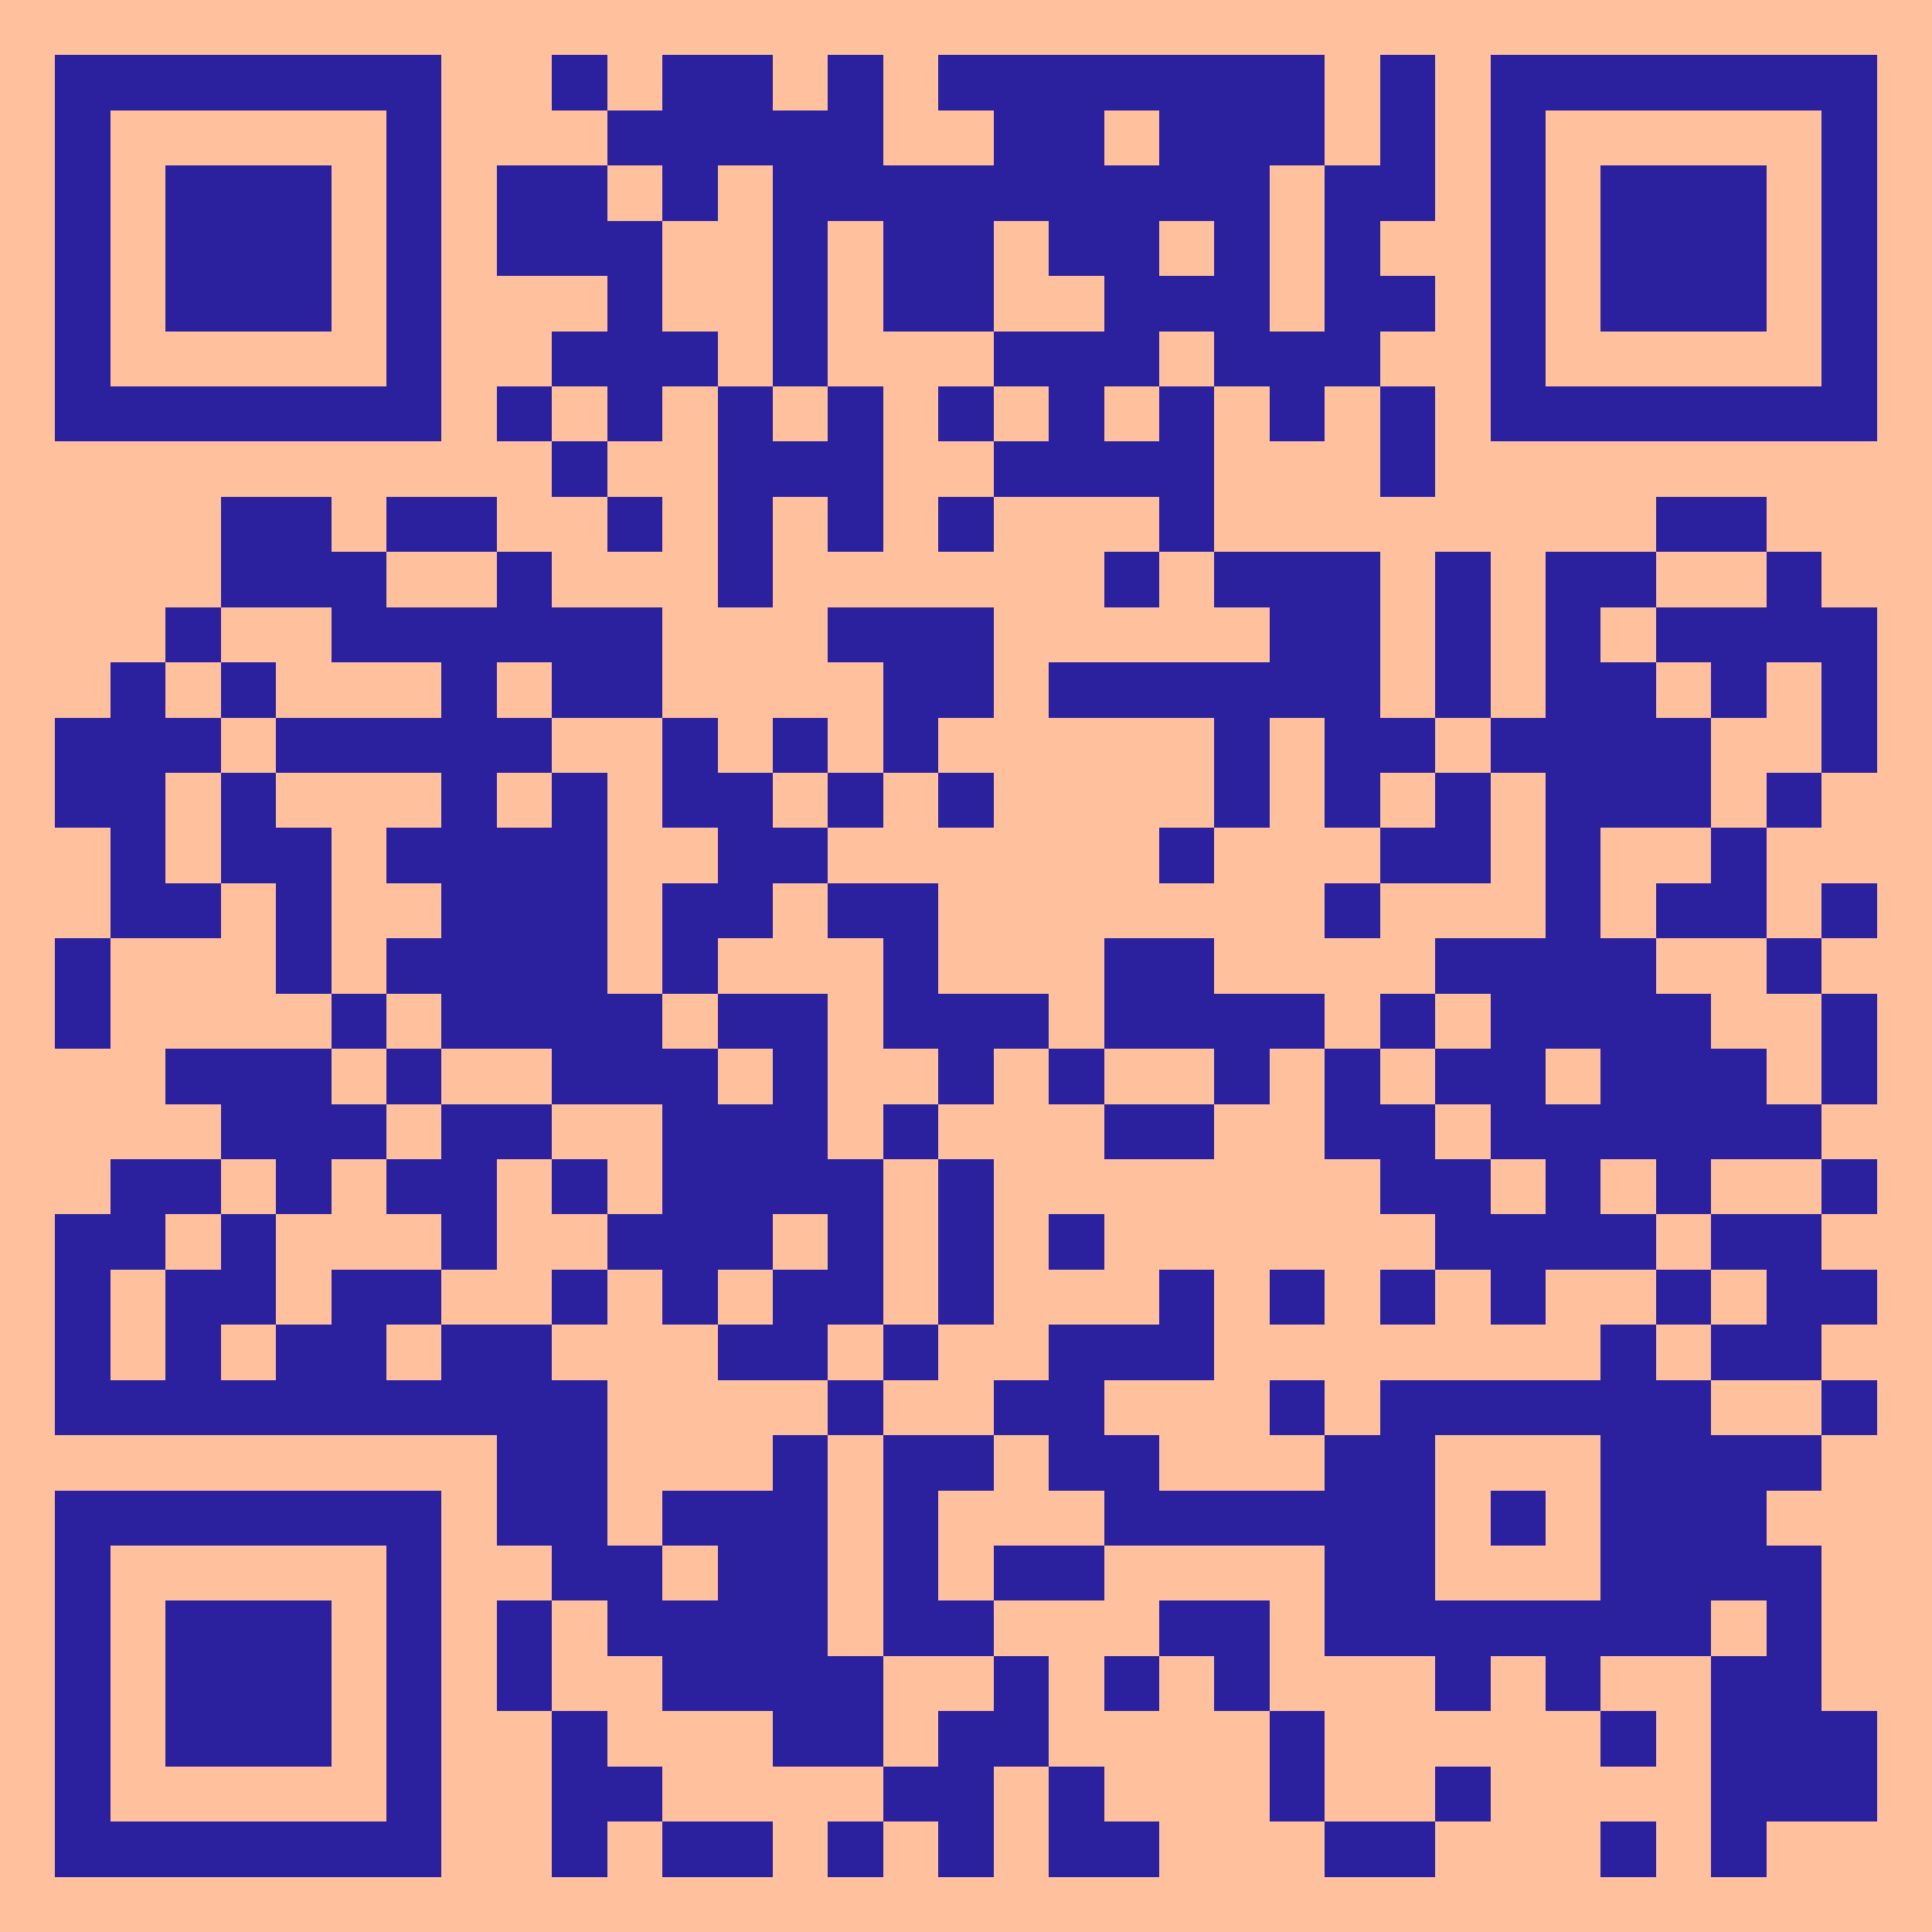
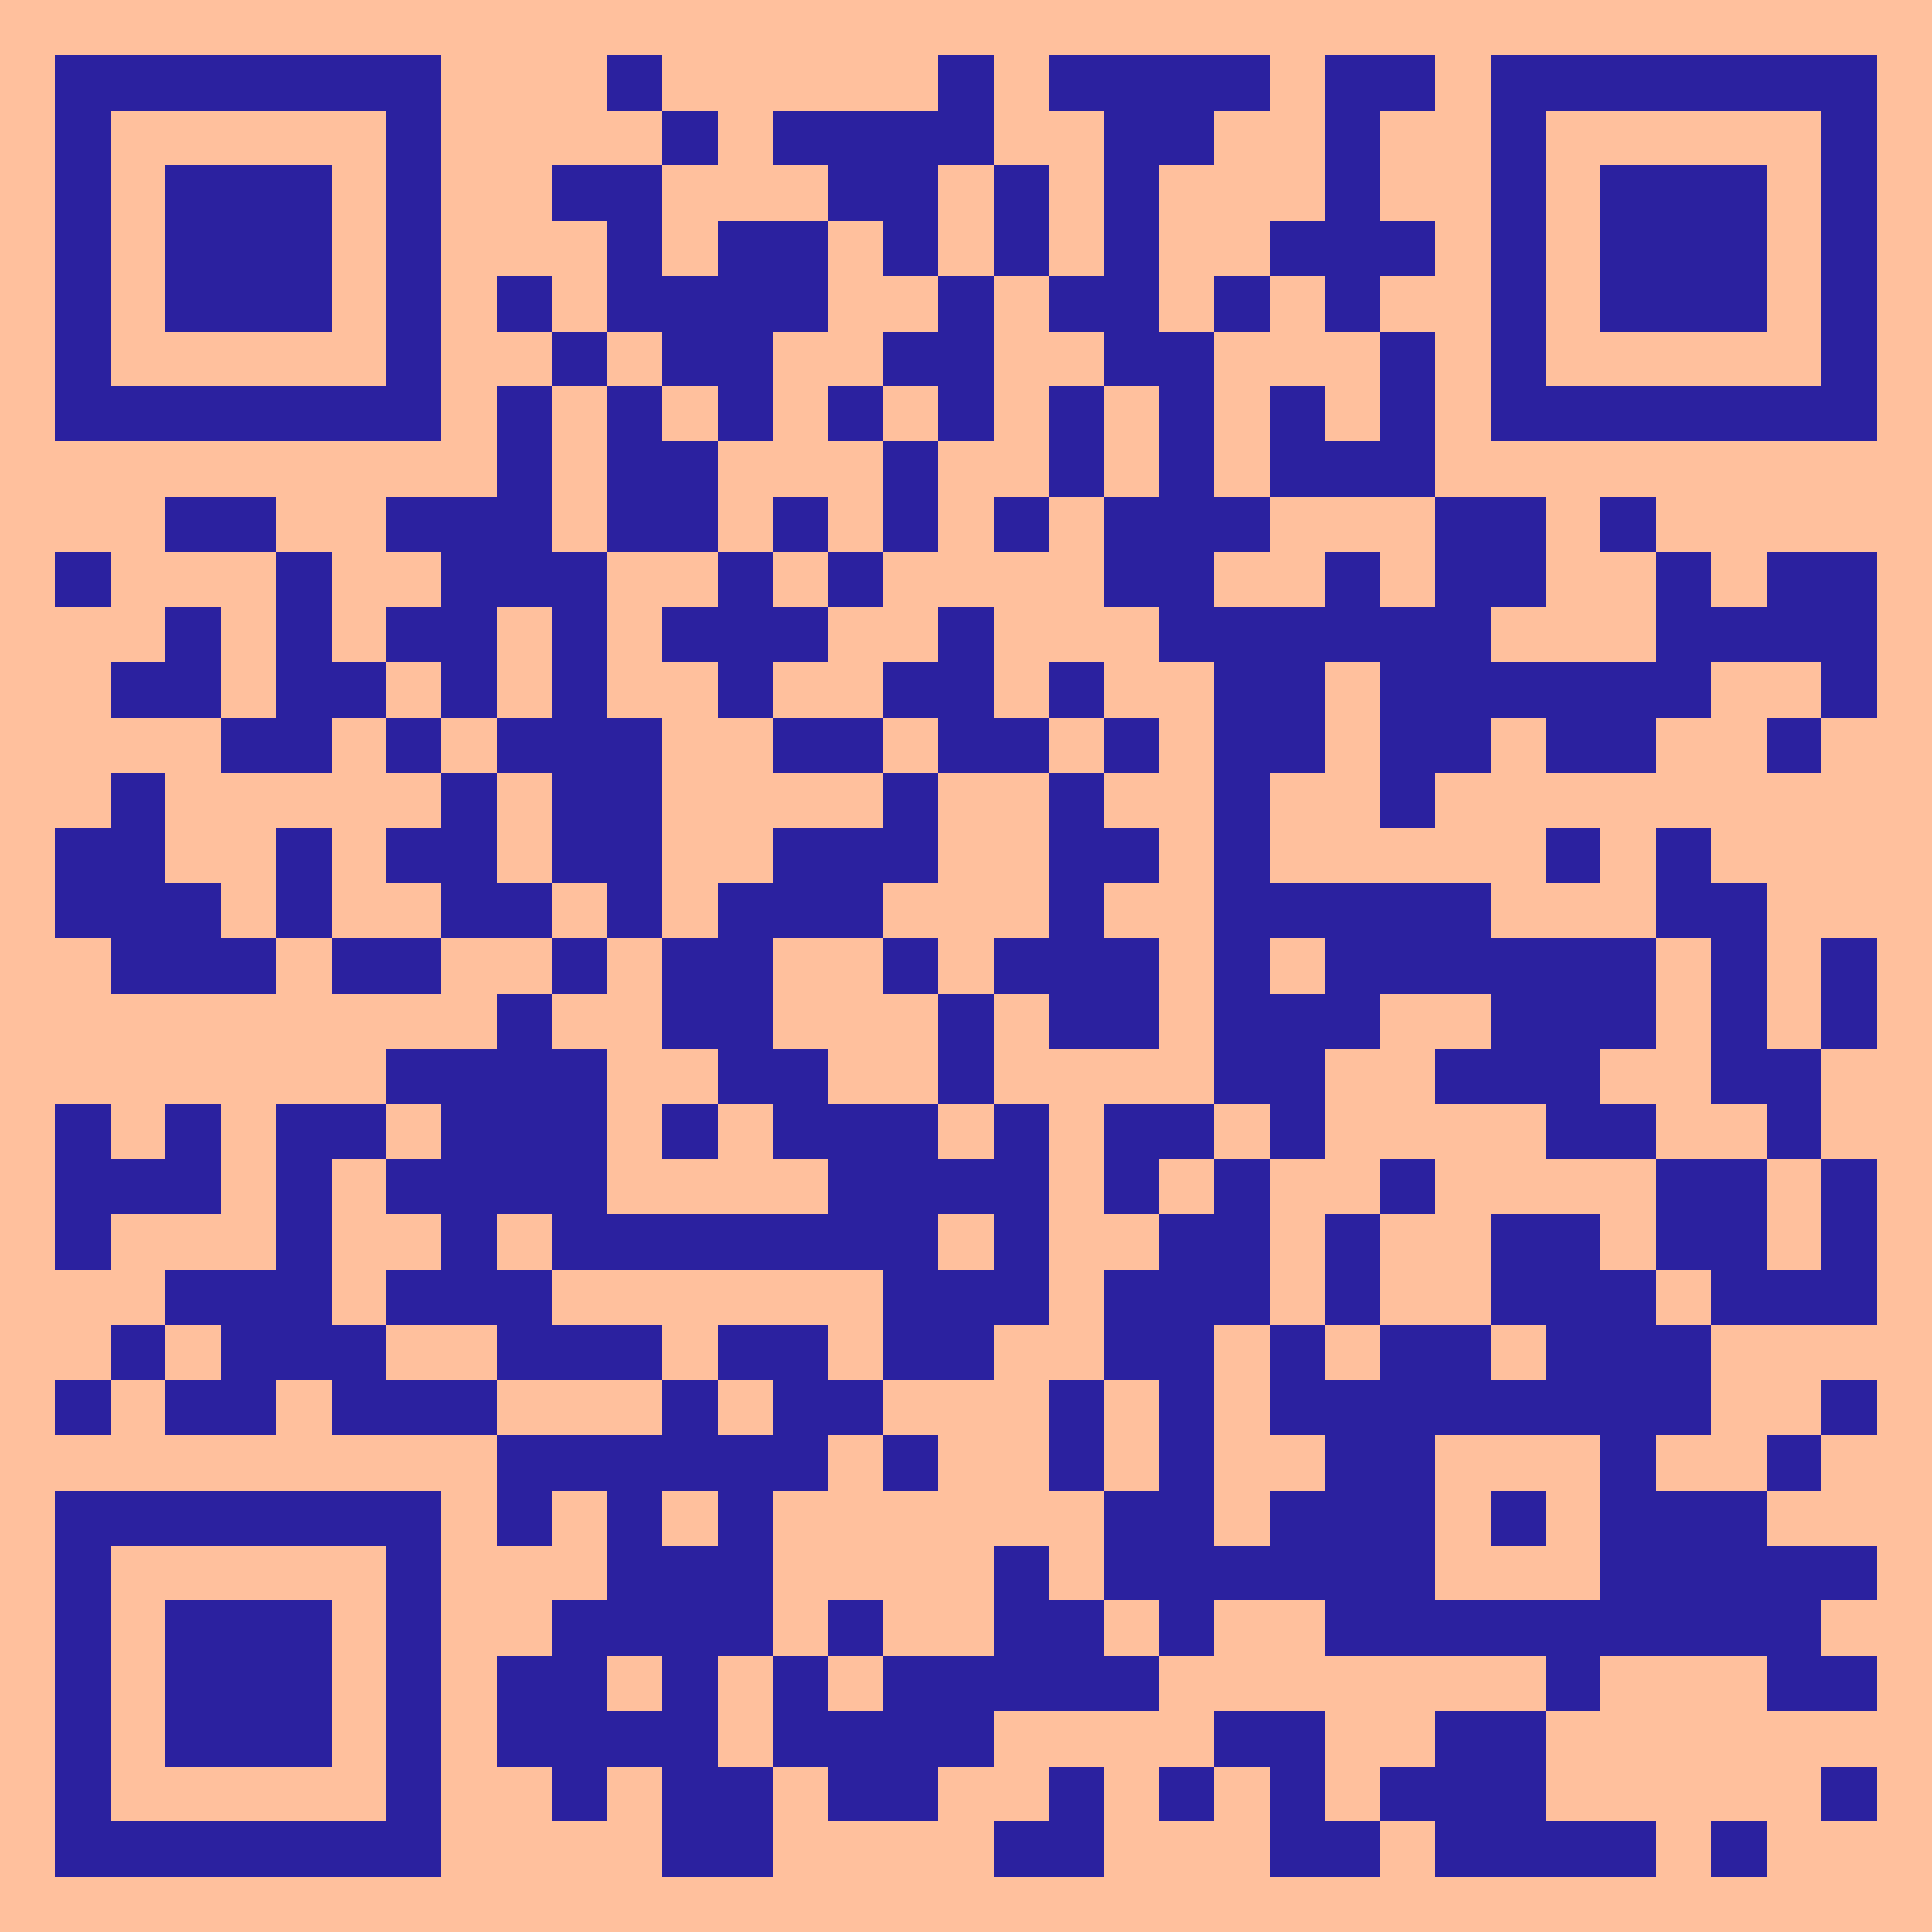
<svg xmlns="http://www.w3.org/2000/svg" viewBox="0 0 35 35" shape-rendering="crispEdges">
  <path fill="#ffc09d" d="M0 0h35v35H0z" />
-   <path stroke="#2b219f" d="M1 1.5h7m2 0h1m1 0h2m1 0h1m1 0h7m1 0h1m1 0h7M1 2.5h1m5 0h1m3 0h5m2 0h2m1 0h3m1 0h1m1 0h1m5 0h1M1 3.5h1m1 0h3m1 0h1m1 0h2m1 0h1m1 0h9m1 0h2m1 0h1m1 0h3m1 0h1M1 4.5h1m1 0h3m1 0h1m1 0h3m2 0h1m1 0h2m1 0h2m1 0h1m1 0h1m2 0h1m1 0h3m1 0h1M1 5.5h1m1 0h3m1 0h1m3 0h1m2 0h1m1 0h2m2 0h3m1 0h2m1 0h1m1 0h3m1 0h1M1 6.5h1m5 0h1m2 0h3m1 0h1m3 0h3m1 0h3m2 0h1m5 0h1M1 7.5h7m1 0h1m1 0h1m1 0h1m1 0h1m1 0h1m1 0h1m1 0h1m1 0h1m1 0h1m1 0h7M10 8.5h1m2 0h3m2 0h4m3 0h1M4 9.5h2m1 0h2m2 0h1m1 0h1m1 0h1m1 0h1m3 0h1m8 0h2M4 10.5h3m2 0h1m3 0h1m6 0h1m1 0h3m1 0h1m1 0h2m2 0h1M3 11.5h1m2 0h6m3 0h3m5 0h2m1 0h1m1 0h1m1 0h4M2 12.5h1m1 0h1m3 0h1m1 0h2m4 0h2m1 0h6m1 0h1m1 0h2m1 0h1m1 0h1M1 13.5h3m1 0h5m2 0h1m1 0h1m1 0h1m5 0h1m1 0h2m1 0h4m2 0h1M1 14.5h2m1 0h1m3 0h1m1 0h1m1 0h2m1 0h1m1 0h1m4 0h1m1 0h1m1 0h1m1 0h3m1 0h1M2 15.5h1m1 0h2m1 0h4m2 0h2m6 0h1m3 0h2m1 0h1m2 0h1M2 16.5h2m1 0h1m2 0h3m1 0h2m1 0h2m7 0h1m3 0h1m1 0h2m1 0h1M1 17.5h1m3 0h1m1 0h4m1 0h1m3 0h1m3 0h2m4 0h4m2 0h1M1 18.5h1m4 0h1m1 0h4m1 0h2m1 0h3m1 0h4m1 0h1m1 0h4m2 0h1M3 19.5h3m1 0h1m2 0h3m1 0h1m2 0h1m1 0h1m2 0h1m1 0h1m1 0h2m1 0h3m1 0h1M4 20.5h3m1 0h2m2 0h3m1 0h1m3 0h2m2 0h2m1 0h6M2 21.5h2m1 0h1m1 0h2m1 0h1m1 0h4m1 0h1m7 0h2m1 0h1m1 0h1m2 0h1M1 22.5h2m1 0h1m3 0h1m2 0h3m1 0h1m1 0h1m1 0h1m6 0h4m1 0h2M1 23.5h1m1 0h2m1 0h2m2 0h1m1 0h1m1 0h2m1 0h1m3 0h1m1 0h1m1 0h1m1 0h1m2 0h1m1 0h2M1 24.5h1m1 0h1m1 0h2m1 0h2m3 0h2m1 0h1m2 0h3m7 0h1m1 0h2M1 25.5h10m4 0h1m2 0h2m3 0h1m1 0h6m2 0h1M9 26.5h2m3 0h1m1 0h2m1 0h2m3 0h2m3 0h4M1 27.5h7m1 0h2m1 0h3m1 0h1m3 0h6m1 0h1m1 0h3M1 28.5h1m5 0h1m2 0h2m1 0h2m1 0h1m1 0h2m4 0h2m3 0h4M1 29.5h1m1 0h3m1 0h1m1 0h1m1 0h4m1 0h2m3 0h2m1 0h7m1 0h1M1 30.5h1m1 0h3m1 0h1m1 0h1m2 0h4m2 0h1m1 0h1m1 0h1m3 0h1m1 0h1m2 0h2M1 31.5h1m1 0h3m1 0h1m2 0h1m3 0h2m1 0h2m4 0h1m5 0h1m1 0h3M1 32.5h1m5 0h1m2 0h2m4 0h2m1 0h1m3 0h1m2 0h1m4 0h3M1 33.5h7m2 0h1m1 0h2m1 0h1m1 0h1m1 0h2m3 0h2m3 0h1m1 0h1" />
+   <path stroke="#2b219f" d="M1 1.5h7m3 0h1m5 0h1m1 0h4m1 0h2m1 0h7M1 2.5h1m5 0h1m4 0h1m1 0h4m2 0h2m2 0h1m2 0h1m5 0h1M1 3.5h1m1 0h3m1 0h1m2 0h2m3 0h2m1 0h1m1 0h1m3 0h1m2 0h1m1 0h3m1 0h1M1 4.5h1m1 0h3m1 0h1m3 0h1m1 0h2m1 0h1m1 0h1m1 0h1m2 0h3m1 0h1m1 0h3m1 0h1M1 5.5h1m1 0h3m1 0h1m1 0h1m1 0h4m2 0h1m1 0h2m1 0h1m1 0h1m2 0h1m1 0h3m1 0h1M1 6.5h1m5 0h1m2 0h1m1 0h2m2 0h2m2 0h2m3 0h1m1 0h1m5 0h1M1 7.5h7m1 0h1m1 0h1m1 0h1m1 0h1m1 0h1m1 0h1m1 0h1m1 0h1m1 0h1m1 0h7M9 8.5h1m1 0h2m3 0h1m2 0h1m1 0h1m1 0h3M3 9.5h2m2 0h3m1 0h2m1 0h1m1 0h1m1 0h1m1 0h3m3 0h2m1 0h1M1 10.5h1m3 0h1m2 0h3m2 0h1m1 0h1m4 0h2m2 0h1m1 0h2m2 0h1m1 0h2M3 11.5h1m1 0h1m1 0h2m1 0h1m1 0h3m2 0h1m3 0h6m3 0h4M2 12.5h2m1 0h2m1 0h1m1 0h1m2 0h1m2 0h2m1 0h1m2 0h2m1 0h6m2 0h1M4 13.5h2m1 0h1m1 0h3m2 0h2m1 0h2m1 0h1m1 0h2m1 0h2m1 0h2m2 0h1M2 14.5h1m5 0h1m1 0h2m4 0h1m2 0h1m2 0h1m2 0h1M1 15.5h2m2 0h1m1 0h2m1 0h2m2 0h3m2 0h2m1 0h1m5 0h1m1 0h1M1 16.5h3m1 0h1m2 0h2m1 0h1m1 0h3m3 0h1m2 0h5m3 0h2M2 17.5h3m1 0h2m2 0h1m1 0h2m2 0h1m1 0h3m1 0h1m1 0h6m1 0h1m1 0h1M9 18.5h1m2 0h2m3 0h1m1 0h2m1 0h3m2 0h3m1 0h1m1 0h1M7 19.5h4m2 0h2m2 0h1m4 0h2m2 0h3m2 0h2M1 20.5h1m1 0h1m1 0h2m1 0h3m1 0h1m1 0h3m1 0h1m1 0h2m1 0h1m4 0h2m2 0h1M1 21.5h3m1 0h1m1 0h4m4 0h4m1 0h1m1 0h1m2 0h1m4 0h2m1 0h1M1 22.5h1m3 0h1m2 0h1m1 0h7m1 0h1m2 0h2m1 0h1m2 0h2m1 0h2m1 0h1M3 23.5h3m1 0h3m6 0h3m1 0h3m1 0h1m2 0h3m1 0h3M2 24.5h1m1 0h3m2 0h3m1 0h2m1 0h2m2 0h2m1 0h1m1 0h2m1 0h3M1 25.5h1m1 0h2m1 0h3m3 0h1m1 0h2m3 0h1m1 0h1m1 0h8m2 0h1M9 26.5h6m1 0h1m2 0h1m1 0h1m2 0h2m3 0h1m2 0h1M1 27.5h7m1 0h1m1 0h1m1 0h1m6 0h2m1 0h3m1 0h1m1 0h3M1 28.5h1m5 0h1m3 0h3m4 0h1m1 0h6m3 0h5M1 29.5h1m1 0h3m1 0h1m2 0h4m1 0h1m2 0h2m1 0h1m2 0h9M1 30.5h1m1 0h3m1 0h1m1 0h2m1 0h1m1 0h1m1 0h5m7 0h1m3 0h2M1 31.5h1m1 0h3m1 0h1m1 0h4m1 0h4m4 0h2m2 0h2M1 32.5h1m5 0h1m2 0h1m1 0h2m1 0h2m2 0h1m1 0h1m1 0h1m1 0h3m5 0h1M1 33.5h7m4 0h2m4 0h2m3 0h2m1 0h4m1 0h1" />
</svg>
